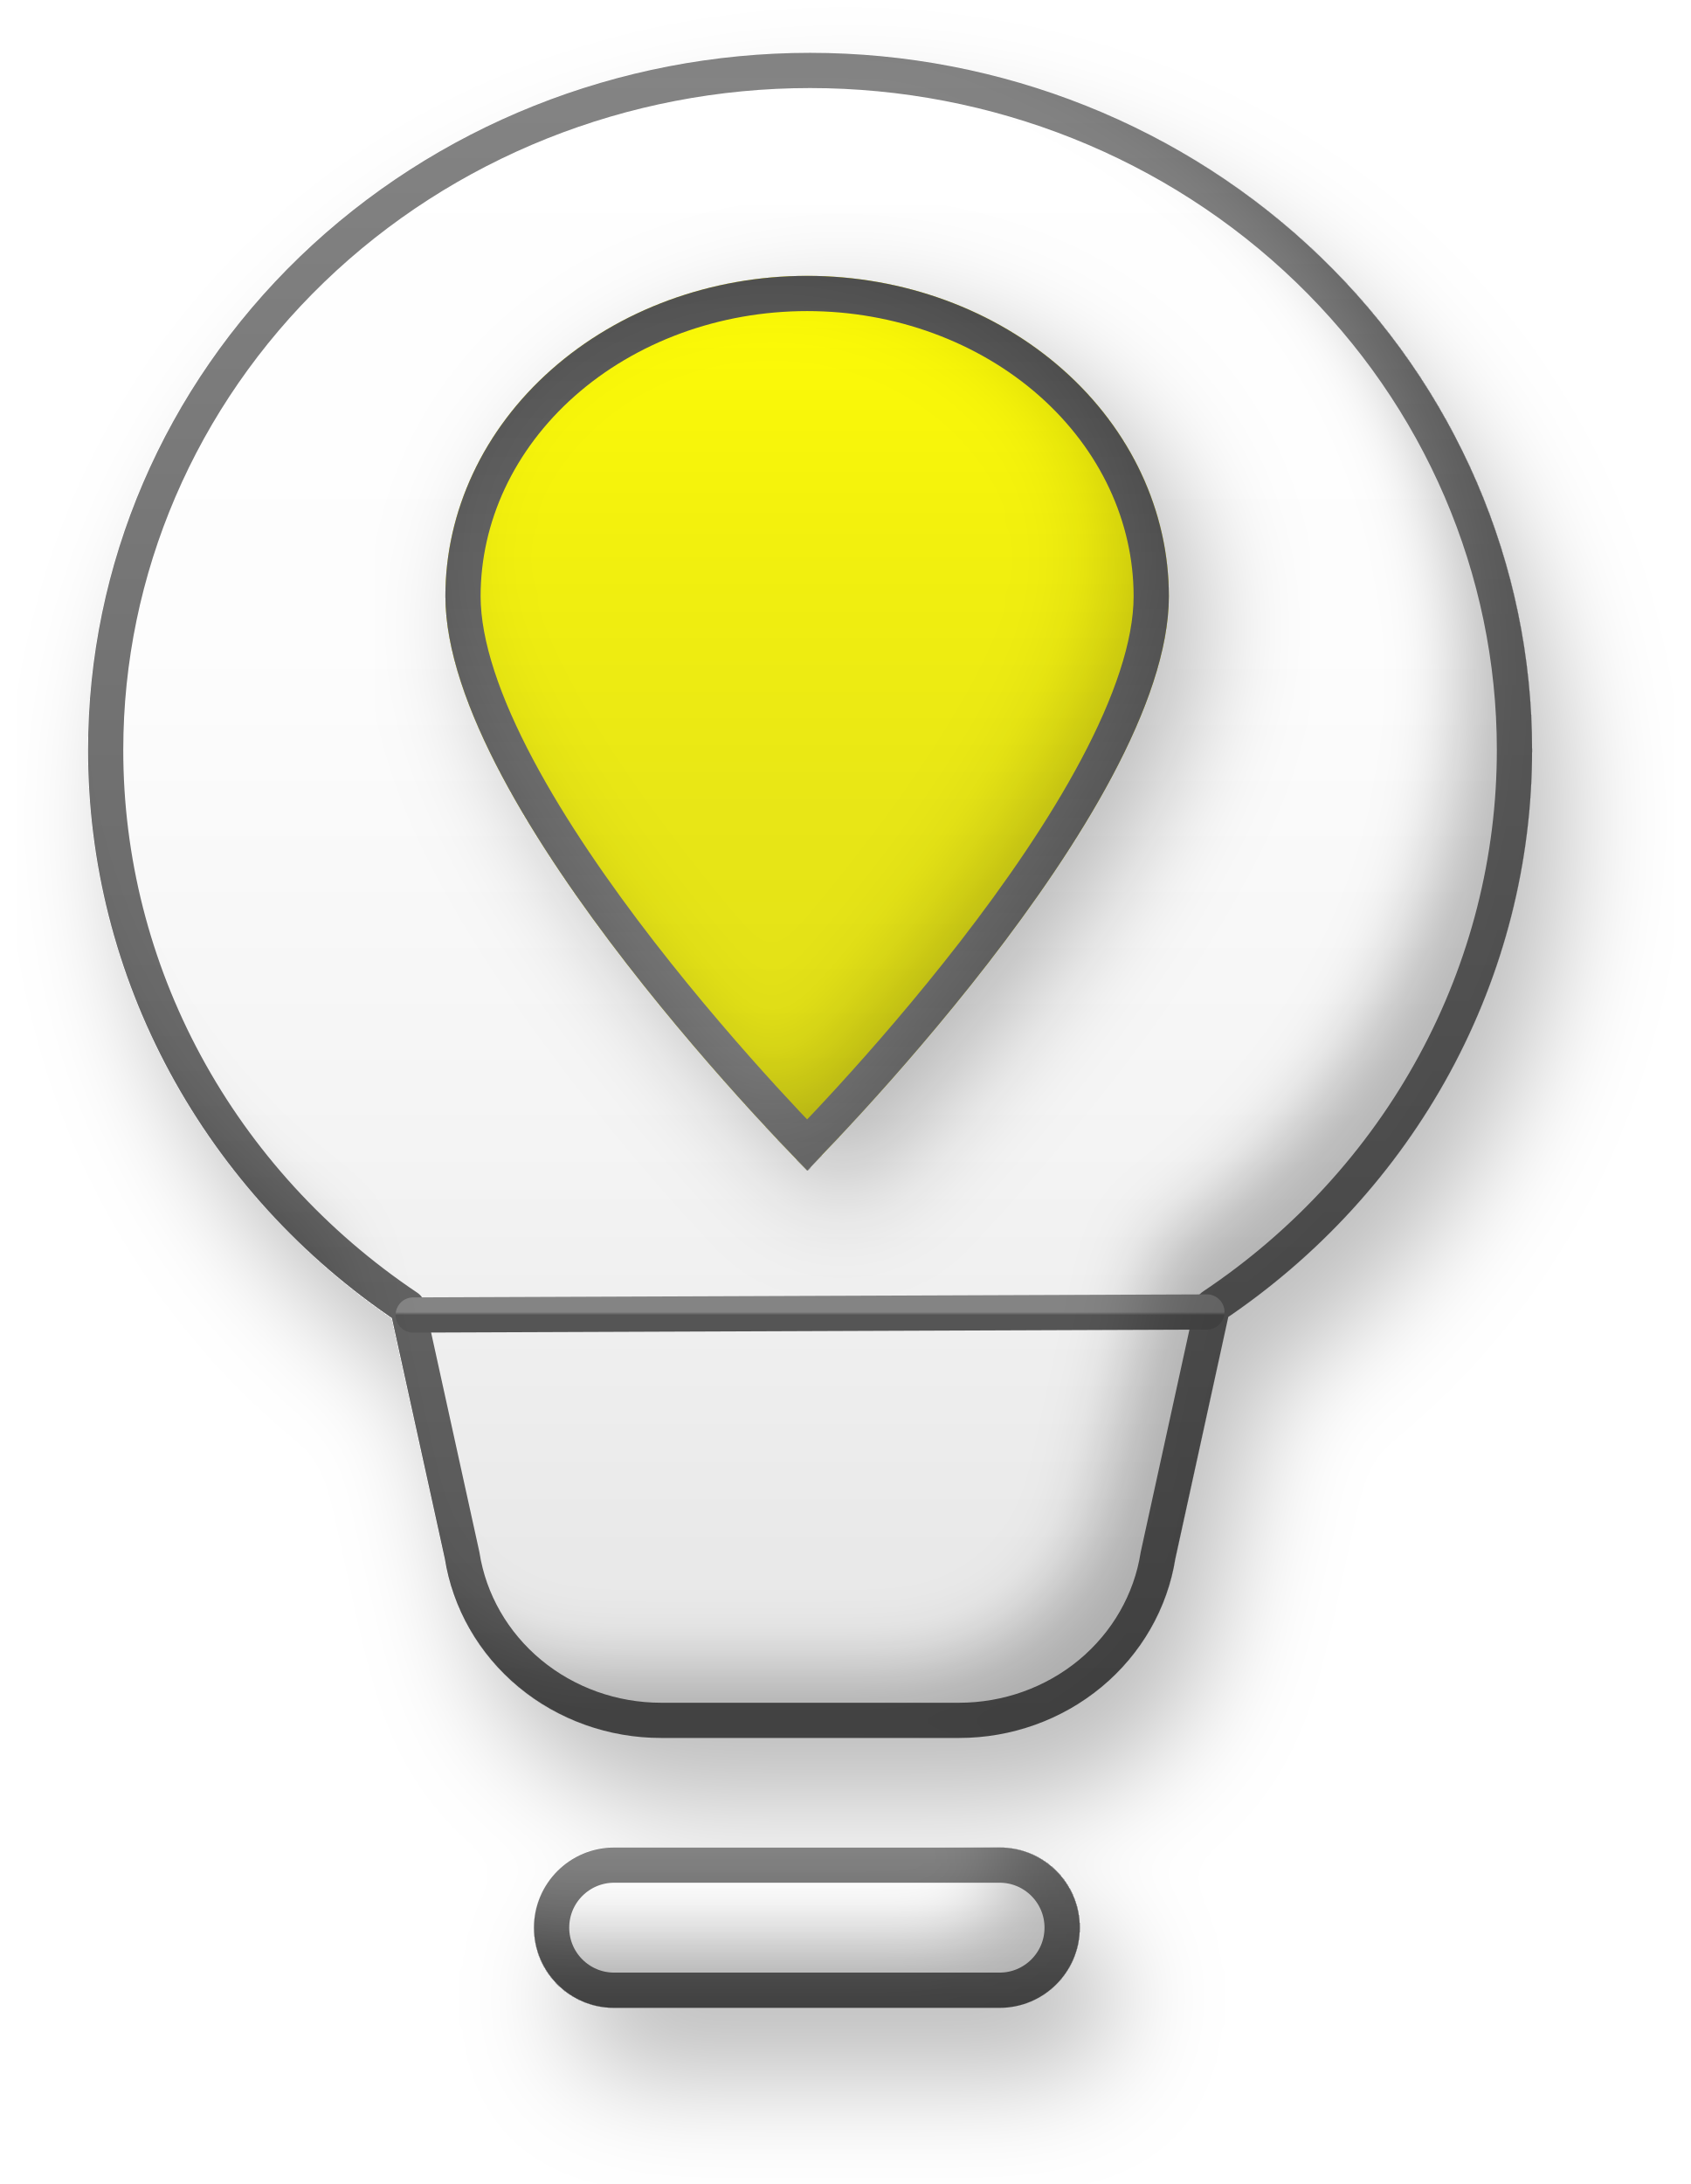
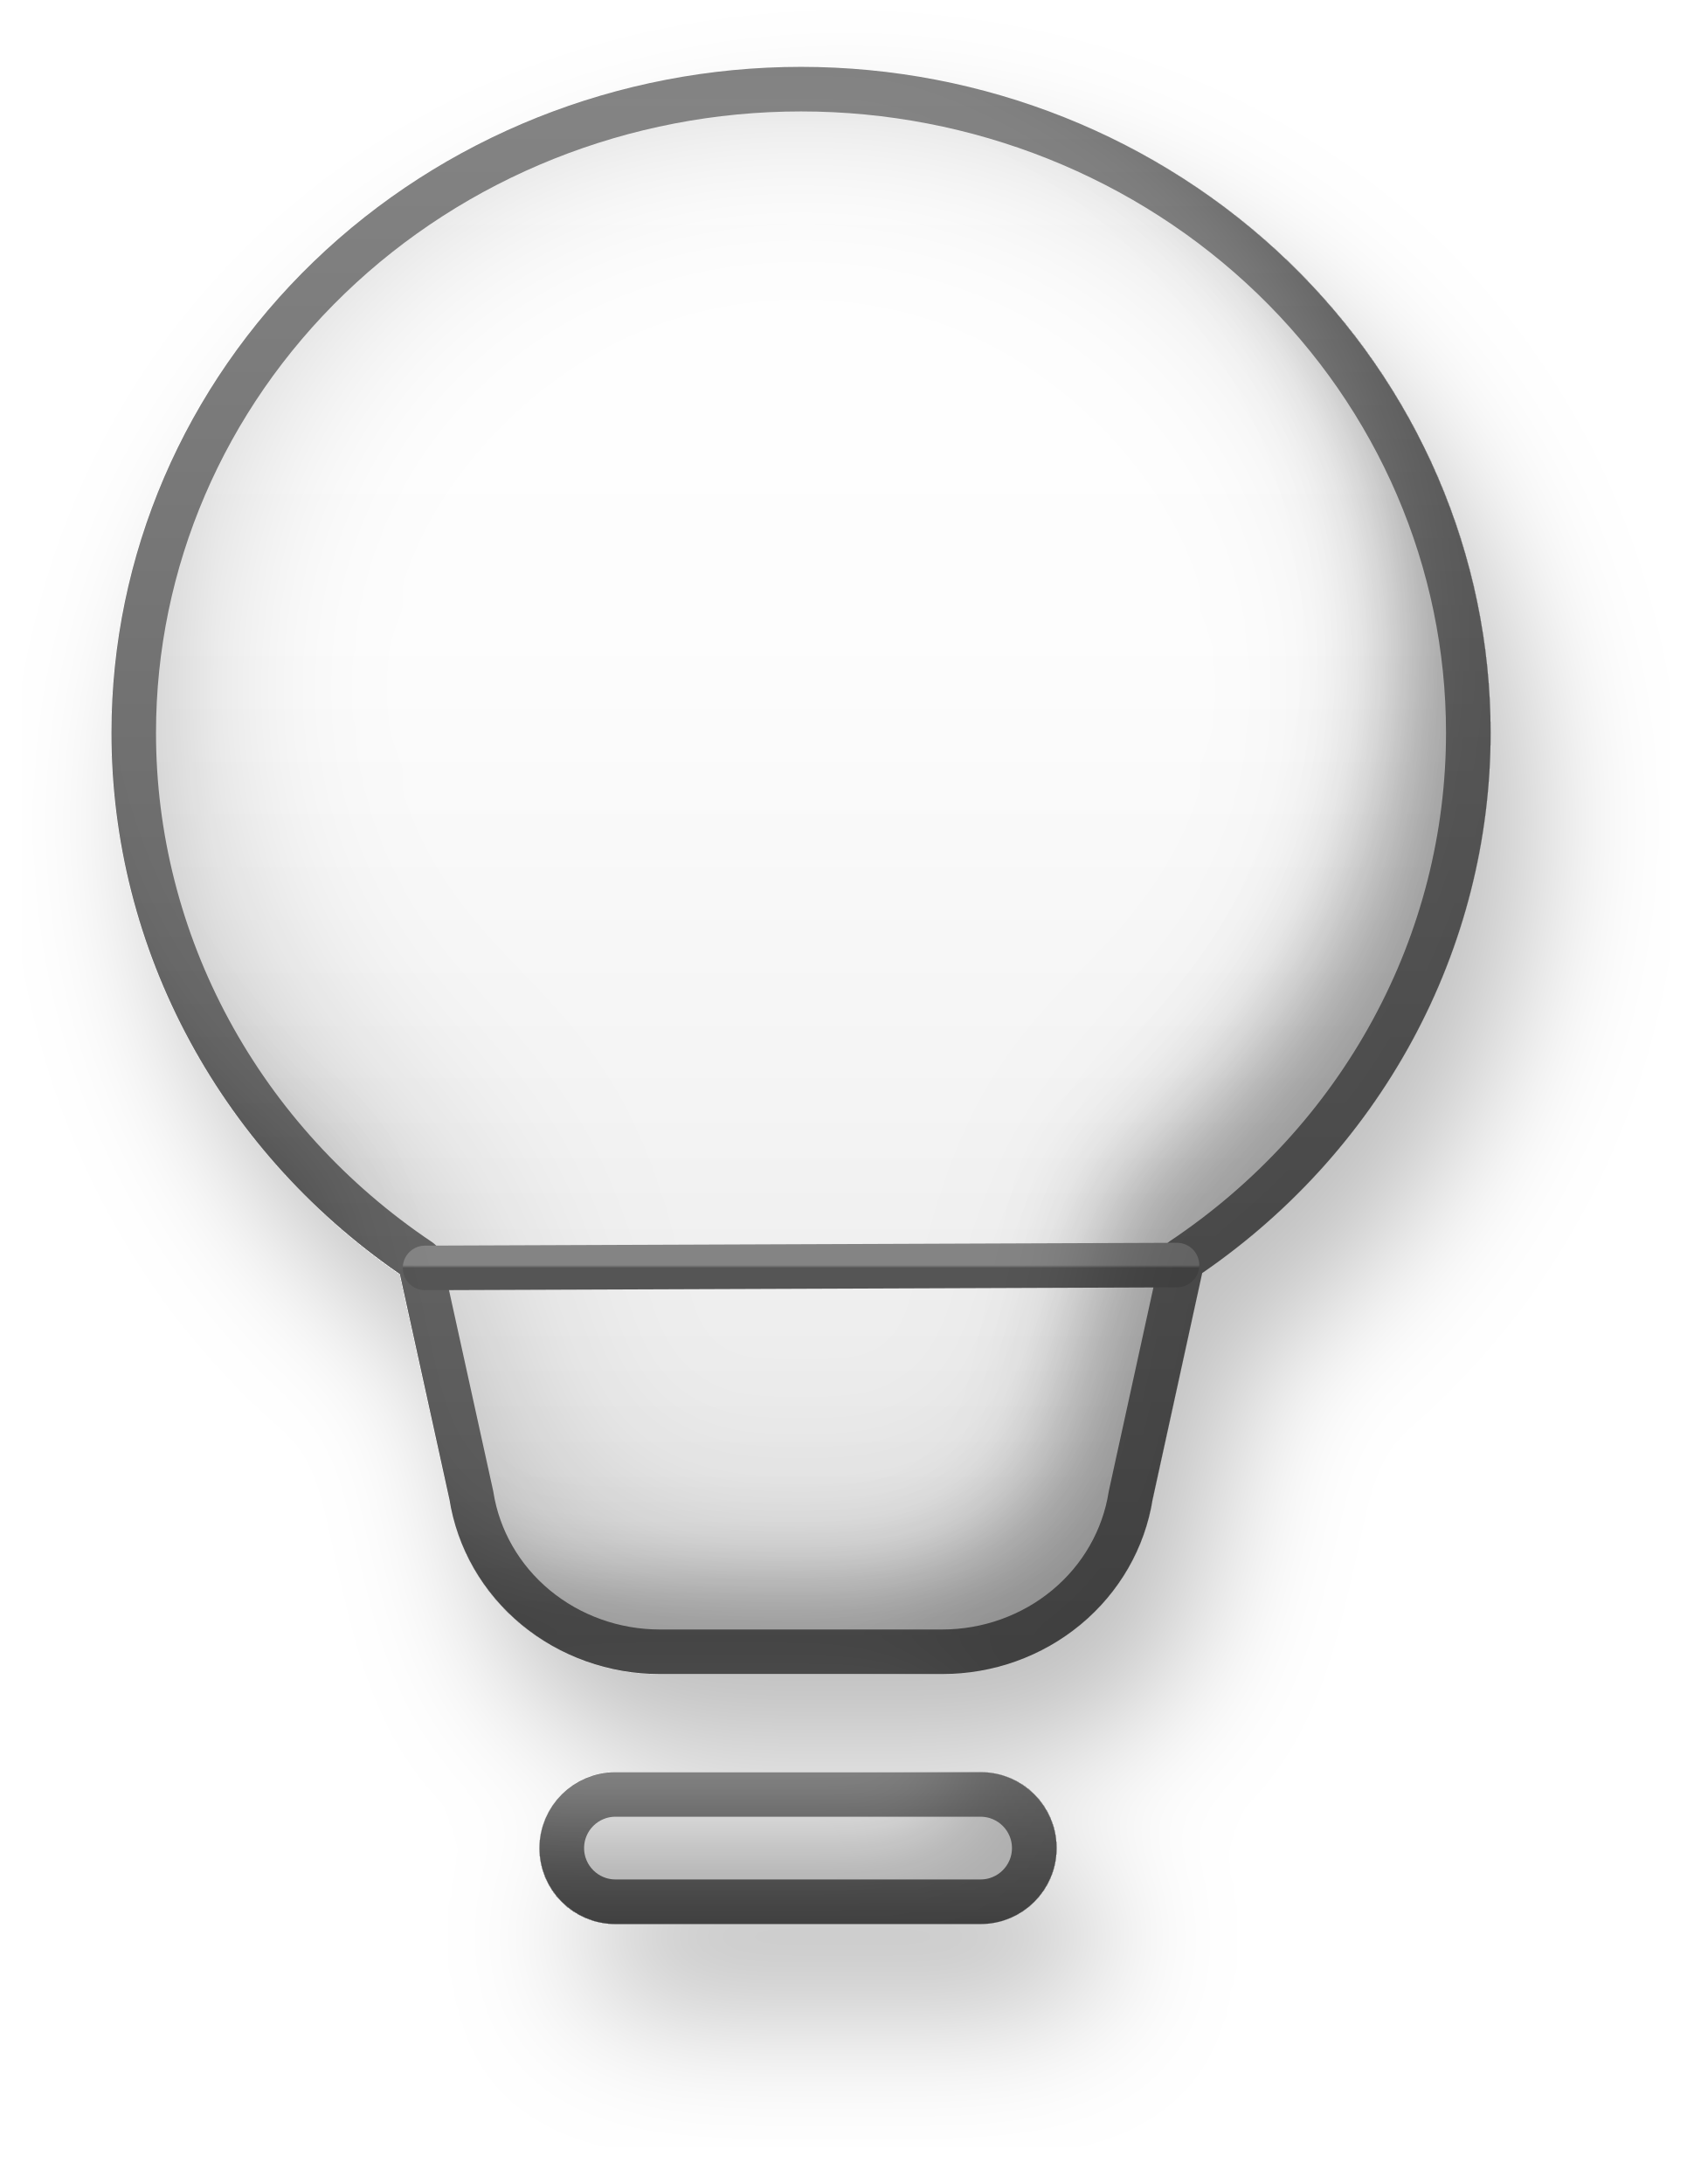
- <svg xmlns="http://www.w3.org/2000/svg" width="48" height="62" viewBox="0 0 48 62" fill="none">
-   <g filter="url(#filter0_di_616_838)">
-     <rect x="15.662" y="52.947" width="14.495" height="3.552" rx="1.776" fill="url(#paint0_linear_616_838)" stroke="url(#paint1_linear_616_838)" />
-     <path d="M3 21.286C3 16.171 5.107 11.266 8.858 7.649C12.609 4.032 17.696 2 23 2C28.304 2 33.392 4.032 37.142 7.649C40.893 11.266 43 16.171 43 21.286C43.002 24.392 42.224 27.451 40.731 30.203C39.238 32.954 37.075 35.316 34.429 37.084L32.88 44.154C32.675 45.457 31.992 46.646 30.956 47.506C29.92 48.365 28.598 48.838 27.232 48.838H18.769C17.402 48.838 16.08 48.365 15.044 47.506C14.008 46.646 13.325 45.457 13.12 44.154L11.572 37.115C8.924 35.34 6.761 32.973 5.268 30.216C3.776 27.46 2.997 24.396 3 21.286Z" fill="url(#paint2_linear_616_838)" stroke="url(#paint3_linear_616_838)" stroke-linecap="round" stroke-linejoin="round" />
-     <path d="M11.732 37.331L34.268 37.245" stroke="url(#paint4_linear_616_838)" stroke-linecap="round" />
-     <g filter="url(#filter1_di_616_838)">
-       <path d="M22.917 7.832C25.641 7.832 28.253 8.79 30.179 10.495C32.105 12.2 33.187 14.513 33.187 16.924C33.187 22.986 22.917 33.216 22.917 33.216C22.917 33.216 12.647 22.986 12.647 16.924C12.647 14.513 13.729 12.2 15.655 10.495C17.581 8.79 20.193 7.832 22.917 7.832Z" fill="url(#paint5_linear_616_838)" />
-       <path d="M22.836 32.418C22.557 32.129 22.159 31.709 21.681 31.186C20.725 30.139 19.451 28.681 18.177 27.037C16.903 25.392 15.637 23.57 14.693 21.793C13.742 20.004 13.146 18.316 13.146 16.925C13.146 14.667 14.159 12.487 15.986 10.869C17.815 9.25 20.307 8.331 22.917 8.331C25.526 8.331 28.018 9.25 29.847 10.869C31.674 12.487 32.687 14.667 32.687 16.925C32.687 18.316 32.092 20.004 31.141 21.793C30.197 23.57 28.931 25.392 27.657 27.037C26.384 28.681 25.11 30.139 24.153 31.186C23.675 31.709 23.276 32.129 22.998 32.418C22.97 32.447 22.943 32.475 22.918 32.502C22.892 32.475 22.864 32.447 22.836 32.418Z" stroke="url(#paint6_linear_616_838)" />
+ <svg xmlns="http://www.w3.org/2000/svg" width="38" height="49" viewBox="0 0 38 49" fill="none">
+   <g filter="url(#filter0_di_628_580)">
+     <rect x="12.604" y="40.26" width="10.599" height="2.407" rx="1.204" fill="#E9E9E9" stroke="url(#paint0_linear_628_580)" />
+     <g filter="url(#filter1_i_628_580)">
+       <path d="M3 16.436C3 12.607 4.577 8.935 7.385 6.228C10.192 3.521 14 2 17.97 2C21.941 2 25.748 3.521 28.556 6.228C31.363 8.935 32.941 12.607 32.941 16.436C32.942 18.76 32.36 21.051 31.242 23.11C30.125 25.17 28.506 26.937 26.525 28.261L25.366 33.553C25.212 34.528 24.701 35.419 23.925 36.062C23.15 36.705 22.161 37.059 21.138 37.059H14.803C13.78 37.059 12.791 36.705 12.015 36.062C11.239 35.419 10.728 34.528 10.575 33.553L9.416 28.284C7.434 26.955 5.815 25.184 4.698 23.12C3.581 21.057 2.998 18.764 3 16.436Z" fill="url(#paint1_linear_628_580)" />
    </g>
+     <path d="M3 16.436C3 12.607 4.577 8.935 7.385 6.228C10.192 3.521 14 2 17.97 2C21.941 2 25.748 3.521 28.556 6.228C31.363 8.935 32.941 12.607 32.941 16.436C32.942 18.76 32.36 21.051 31.242 23.11C30.125 25.17 28.506 26.937 26.525 28.261L25.366 33.553C25.212 34.528 24.701 35.419 23.925 36.062C23.15 36.705 22.161 37.059 21.138 37.059H14.803C13.78 37.059 12.791 36.705 12.015 36.062C11.239 35.419 10.728 34.528 10.575 33.553L9.416 28.284C7.434 26.955 5.815 25.184 4.698 23.12C3.581 21.057 2.998 18.764 3 16.436Z" stroke="url(#paint2_linear_628_580)" stroke-linecap="round" stroke-linejoin="round" />
+     <path d="M9.536 28.447L26.405 28.383" stroke="url(#paint3_linear_628_580)" stroke-linecap="round" />
  </g>
  <defs>
-     <filter id="filter0_di_616_838" x="0.5" y="-0.5" width="47" height="62.5" filterUnits="userSpaceOnUse" color-interpolation-filters="sRGB">
+     <filter id="filter0_di_628_580" x="0.5" y="-0.5" width="36.941" height="48.668" filterUnits="userSpaceOnUse" color-interpolation-filters="sRGB">
      <feFlood flood-opacity="0" result="BackgroundImageFix" />
      <feColorMatrix in="SourceAlpha" type="matrix" values="0 0 0 0 0 0 0 0 0 0 0 0 0 0 0 0 0 0 127 0" result="hardAlpha" />
      <feOffset dx="1" dy="2" />
      <feGaussianBlur stdDeviation="1.5" />
      <feComposite in2="hardAlpha" operator="out" />
      <feColorMatrix type="matrix" values="0 0 0 0 0 0 0 0 0 0 0 0 0 0 0 0 0 0 0.25 0" />
-       <feBlend mode="normal" in2="BackgroundImageFix" result="effect1_dropShadow_616_838" />
-       <feBlend mode="normal" in="SourceGraphic" in2="effect1_dropShadow_616_838" result="shape" />
+       <feBlend mode="normal" in2="BackgroundImageFix" result="effect1_dropShadow_628_580" />
+       <feBlend mode="normal" in="SourceGraphic" in2="effect1_dropShadow_628_580" result="shape" />
      <feColorMatrix in="SourceAlpha" type="matrix" values="0 0 0 0 0 0 0 0 0 0 0 0 0 0 0 0 0 0 127 0" result="hardAlpha" />
      <feOffset dx="-2" dy="-2" />
      <feGaussianBlur stdDeviation="1" />
      <feComposite in2="hardAlpha" operator="arithmetic" k2="-1" k3="1" />
      <feColorMatrix type="matrix" values="0 0 0 0 0 0 0 0 0 0 0 0 0 0 0 0 0 0 0.25 0" />
-       <feBlend mode="normal" in2="shape" result="effect2_innerShadow_616_838" />
+       <feBlend mode="normal" in2="shape" result="effect2_innerShadow_628_580" />
    </filter>
-     <filter id="filter1_di_616_838" x="10.647" y="5.831" width="26.541" height="31.385" filterUnits="userSpaceOnUse" color-interpolation-filters="sRGB">
+     <filter id="filter1_i_628_580" x="2.5" y="0.5" width="30.941" height="37.059" filterUnits="userSpaceOnUse" color-interpolation-filters="sRGB">
      <feFlood flood-opacity="0" result="BackgroundImageFix" />
+       <feBlend mode="normal" in="SourceGraphic" in2="BackgroundImageFix" result="shape" />
      <feColorMatrix in="SourceAlpha" type="matrix" values="0 0 0 0 0 0 0 0 0 0 0 0 0 0 0 0 0 0 127 0" result="hardAlpha" />
-       <feOffset dx="1" dy="1" />
-       <feGaussianBlur stdDeviation="1.5" />
-       <feComposite in2="hardAlpha" operator="out" />
-       <feColorMatrix type="matrix" values="0 0 0 0 0 0 0 0 0 0 0 0 0 0 0 0 0 0 0.25 0" />
-       <feBlend mode="normal" in2="BackgroundImageFix" result="effect1_dropShadow_616_838" />
-       <feBlend mode="normal" in="SourceGraphic" in2="effect1_dropShadow_616_838" result="shape" />
-       <feColorMatrix in="SourceAlpha" type="matrix" values="0 0 0 0 0 0 0 0 0 0 0 0 0 0 0 0 0 0 127 0" result="hardAlpha" />
-       <feOffset dx="-1" dy="-1" />
-       <feGaussianBlur stdDeviation="1.5" />
+       <feOffset dy="-1" />
+       <feGaussianBlur stdDeviation="2.5" />
      <feComposite in2="hardAlpha" operator="arithmetic" k2="-1" k3="1" />
      <feColorMatrix type="matrix" values="0 0 0 0 0 0 0 0 0 0 0 0 0 0 0 0 0 0 0.25 0" />
-       <feBlend mode="normal" in2="shape" result="effect2_innerShadow_616_838" />
+       <feBlend mode="normal" in2="shape" result="effect1_innerShadow_628_580" />
    </filter>
-     <linearGradient id="paint0_linear_616_838" x1="22.91" y1="52.447" x2="22.91" y2="57" gradientUnits="userSpaceOnUse">
+     <linearGradient id="paint0_linear_628_580" x1="17.903" y1="39.76" x2="17.903" y2="43.167" gradientUnits="userSpaceOnUse">
+       <stop stop-color="#848484" />
+       <stop offset="1" stop-color="#555555" />
+     </linearGradient>
+     <linearGradient id="paint1_linear_628_580" x1="17.97" y1="2" x2="17.97" y2="37.059" gradientUnits="userSpaceOnUse">
      <stop stop-color="white" />
      <stop offset="0.346" stop-color="#FDFDFD" />
      <stop offset="0.65" stop-color="#F4F4F4" />
      <stop offset="0.9" stop-color="#E9E9E9" />
    </linearGradient>
-     <linearGradient id="paint1_linear_616_838" x1="22.91" y1="52.447" x2="22.91" y2="57" gradientUnits="userSpaceOnUse">
+     <linearGradient id="paint2_linear_628_580" x1="17.97" y1="2" x2="17.97" y2="37.059" gradientUnits="userSpaceOnUse">
      <stop stop-color="#848484" />
      <stop offset="1" stop-color="#555555" />
    </linearGradient>
-     <linearGradient id="paint2_linear_616_838" x1="23" y1="2" x2="23" y2="48.838" gradientUnits="userSpaceOnUse">
-       <stop stop-color="white" />
-       <stop offset="0.346" stop-color="#FDFDFD" />
-       <stop offset="0.65" stop-color="#F4F4F4" />
-       <stop offset="0.9" stop-color="#E9E9E9" />
-     </linearGradient>
-     <linearGradient id="paint3_linear_616_838" x1="23" y1="2" x2="23" y2="48.838" gradientUnits="userSpaceOnUse">
-       <stop stop-color="#848484" />
-       <stop offset="1" stop-color="#555555" />
-     </linearGradient>
-     <linearGradient id="paint4_linear_616_838" x1="23" y1="37.245" x2="23" y2="37.331" gradientUnits="userSpaceOnUse">
-       <stop stop-color="#848484" />
-       <stop offset="1" stop-color="#555555" />
-     </linearGradient>
-     <linearGradient id="paint5_linear_616_838" x1="22.917" y1="7.832" x2="22.917" y2="33.216" gradientUnits="userSpaceOnUse">
-       <stop stop-color="#FFFD05" />
-       <stop offset="0.3" stop-color="#F2F00E" />
-       <stop offset="0.6" stop-color="#E8E616" />
-       <stop offset="1" stop-color="#E0DE18" />
-     </linearGradient>
-     <linearGradient id="paint6_linear_616_838" x1="22.917" y1="33.216" x2="22.917" y2="7.832" gradientUnits="userSpaceOnUse">
+     <linearGradient id="paint3_linear_628_580" x1="17.97" y1="28.383" x2="17.97" y2="28.447" gradientUnits="userSpaceOnUse">
      <stop stop-color="#848484" />
      <stop offset="1" stop-color="#555555" />
    </linearGradient>
  </defs>
</svg>
